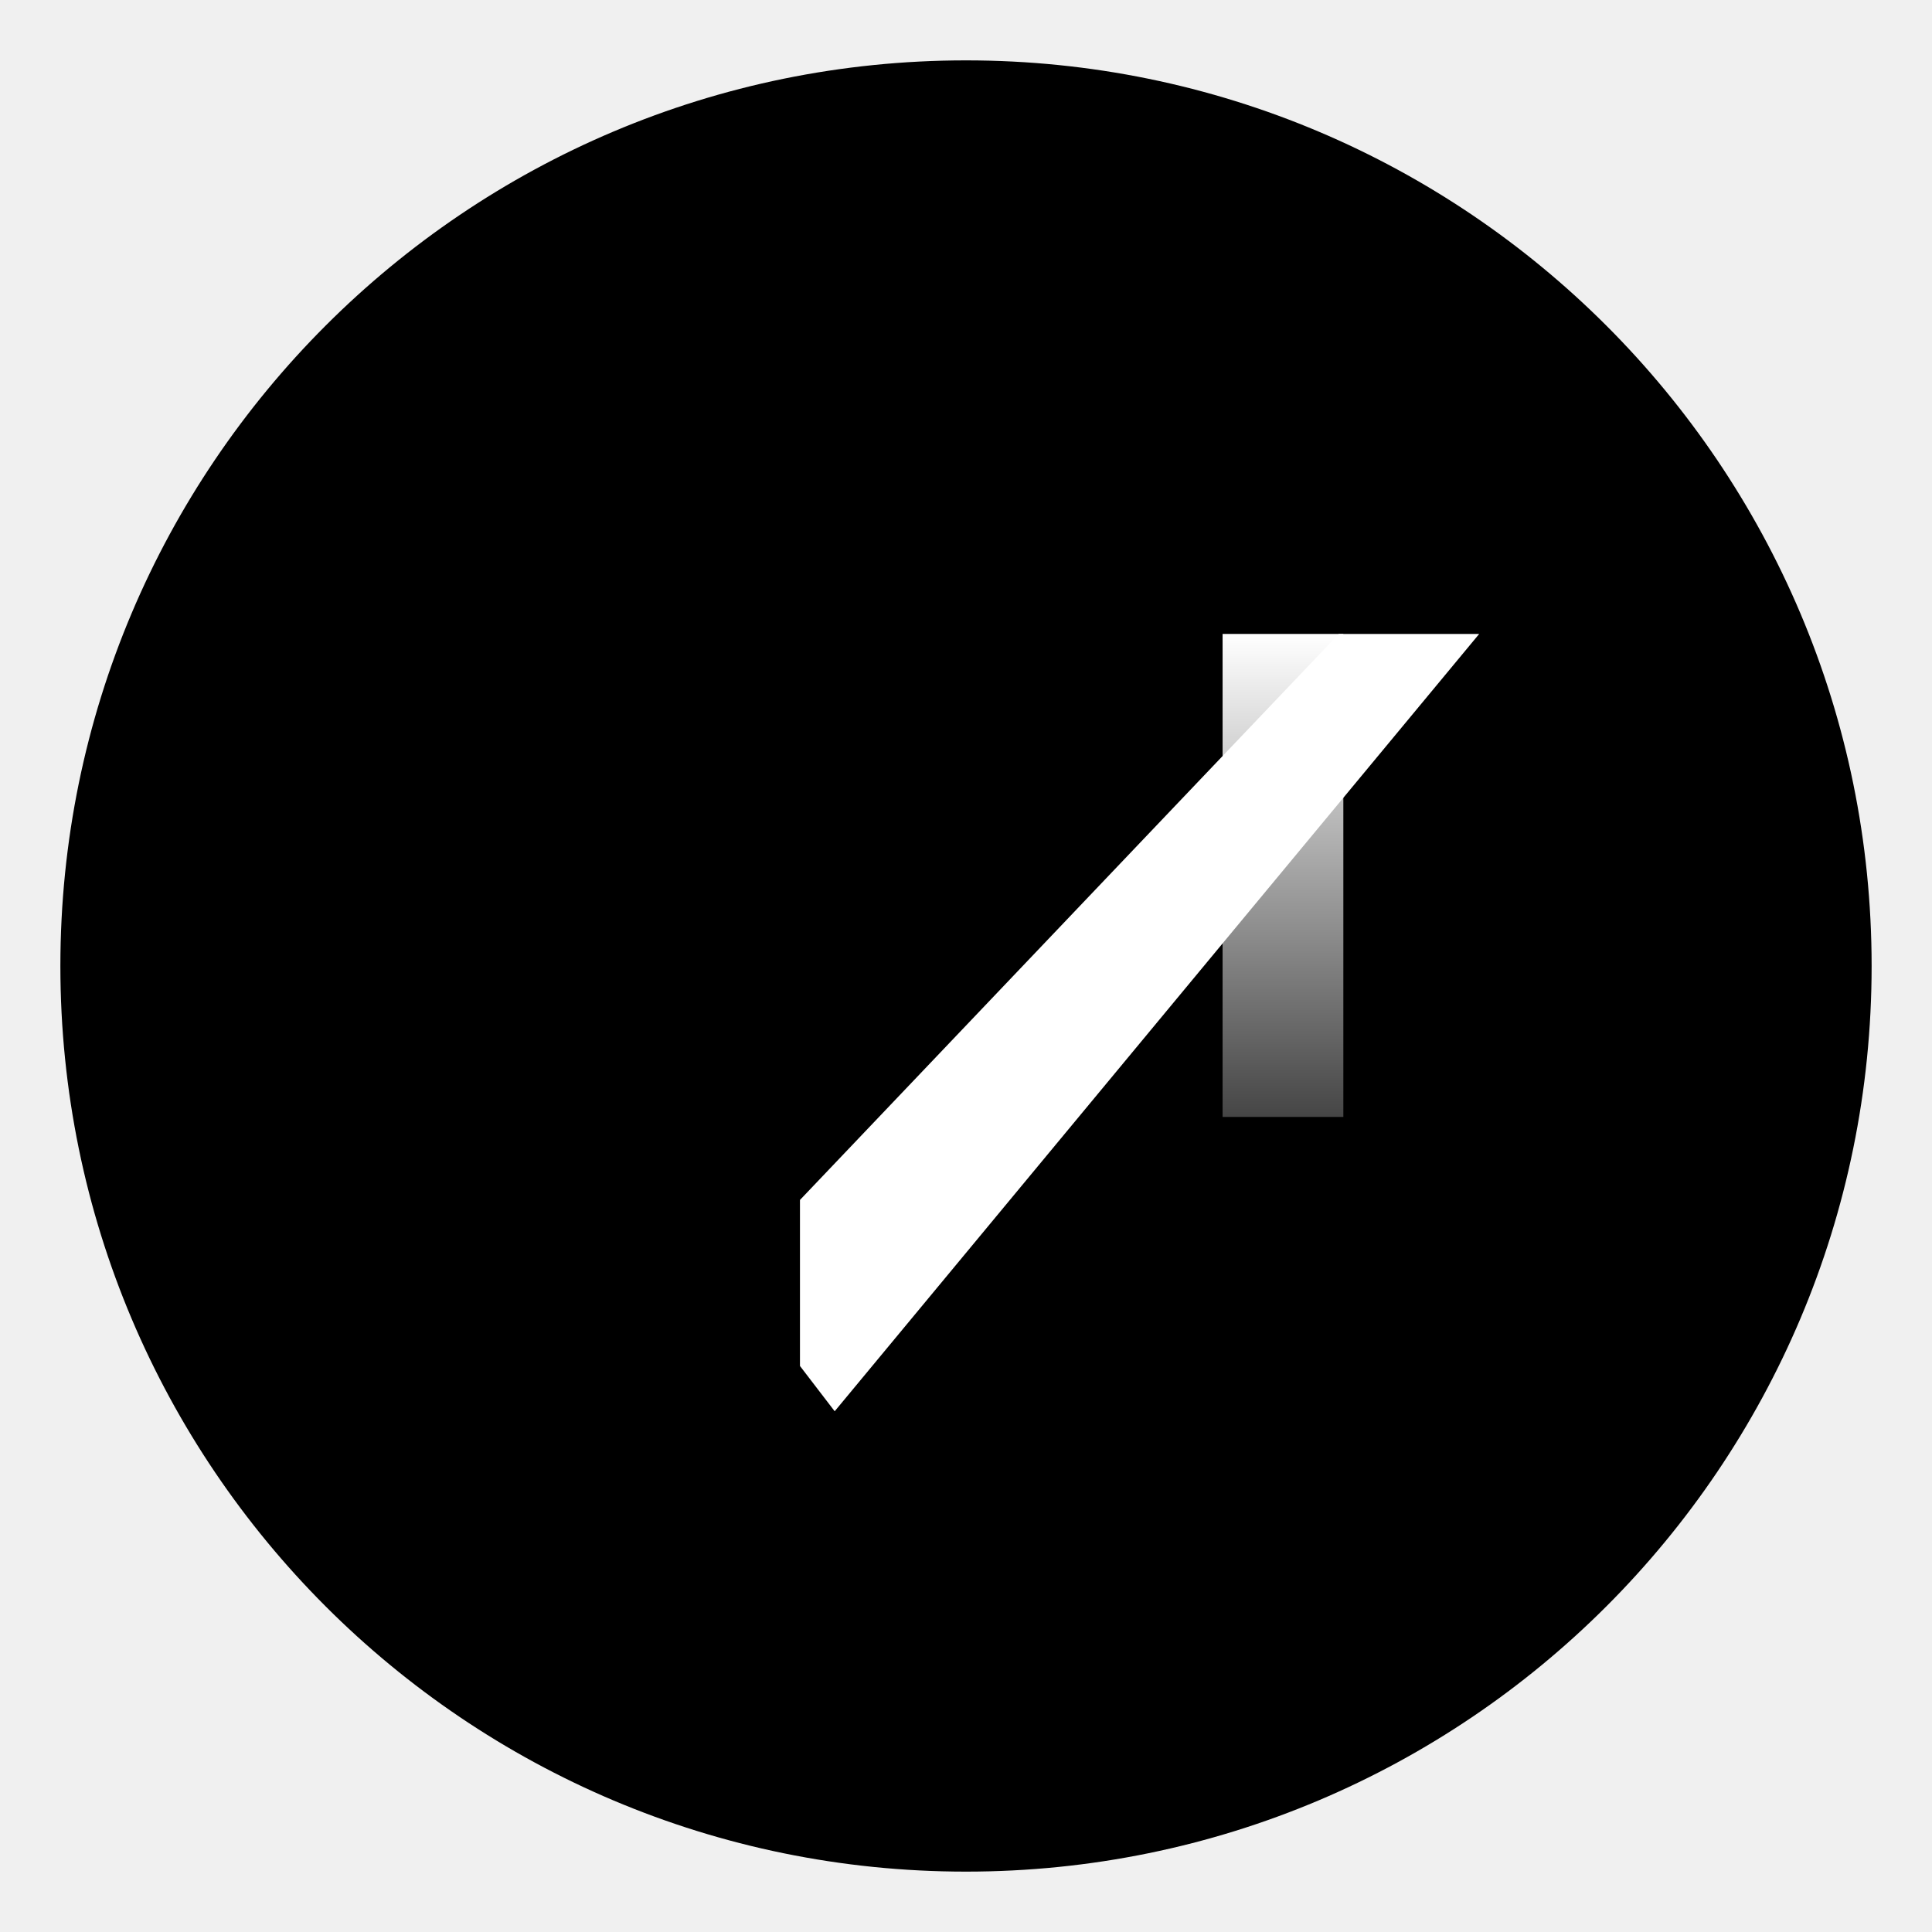
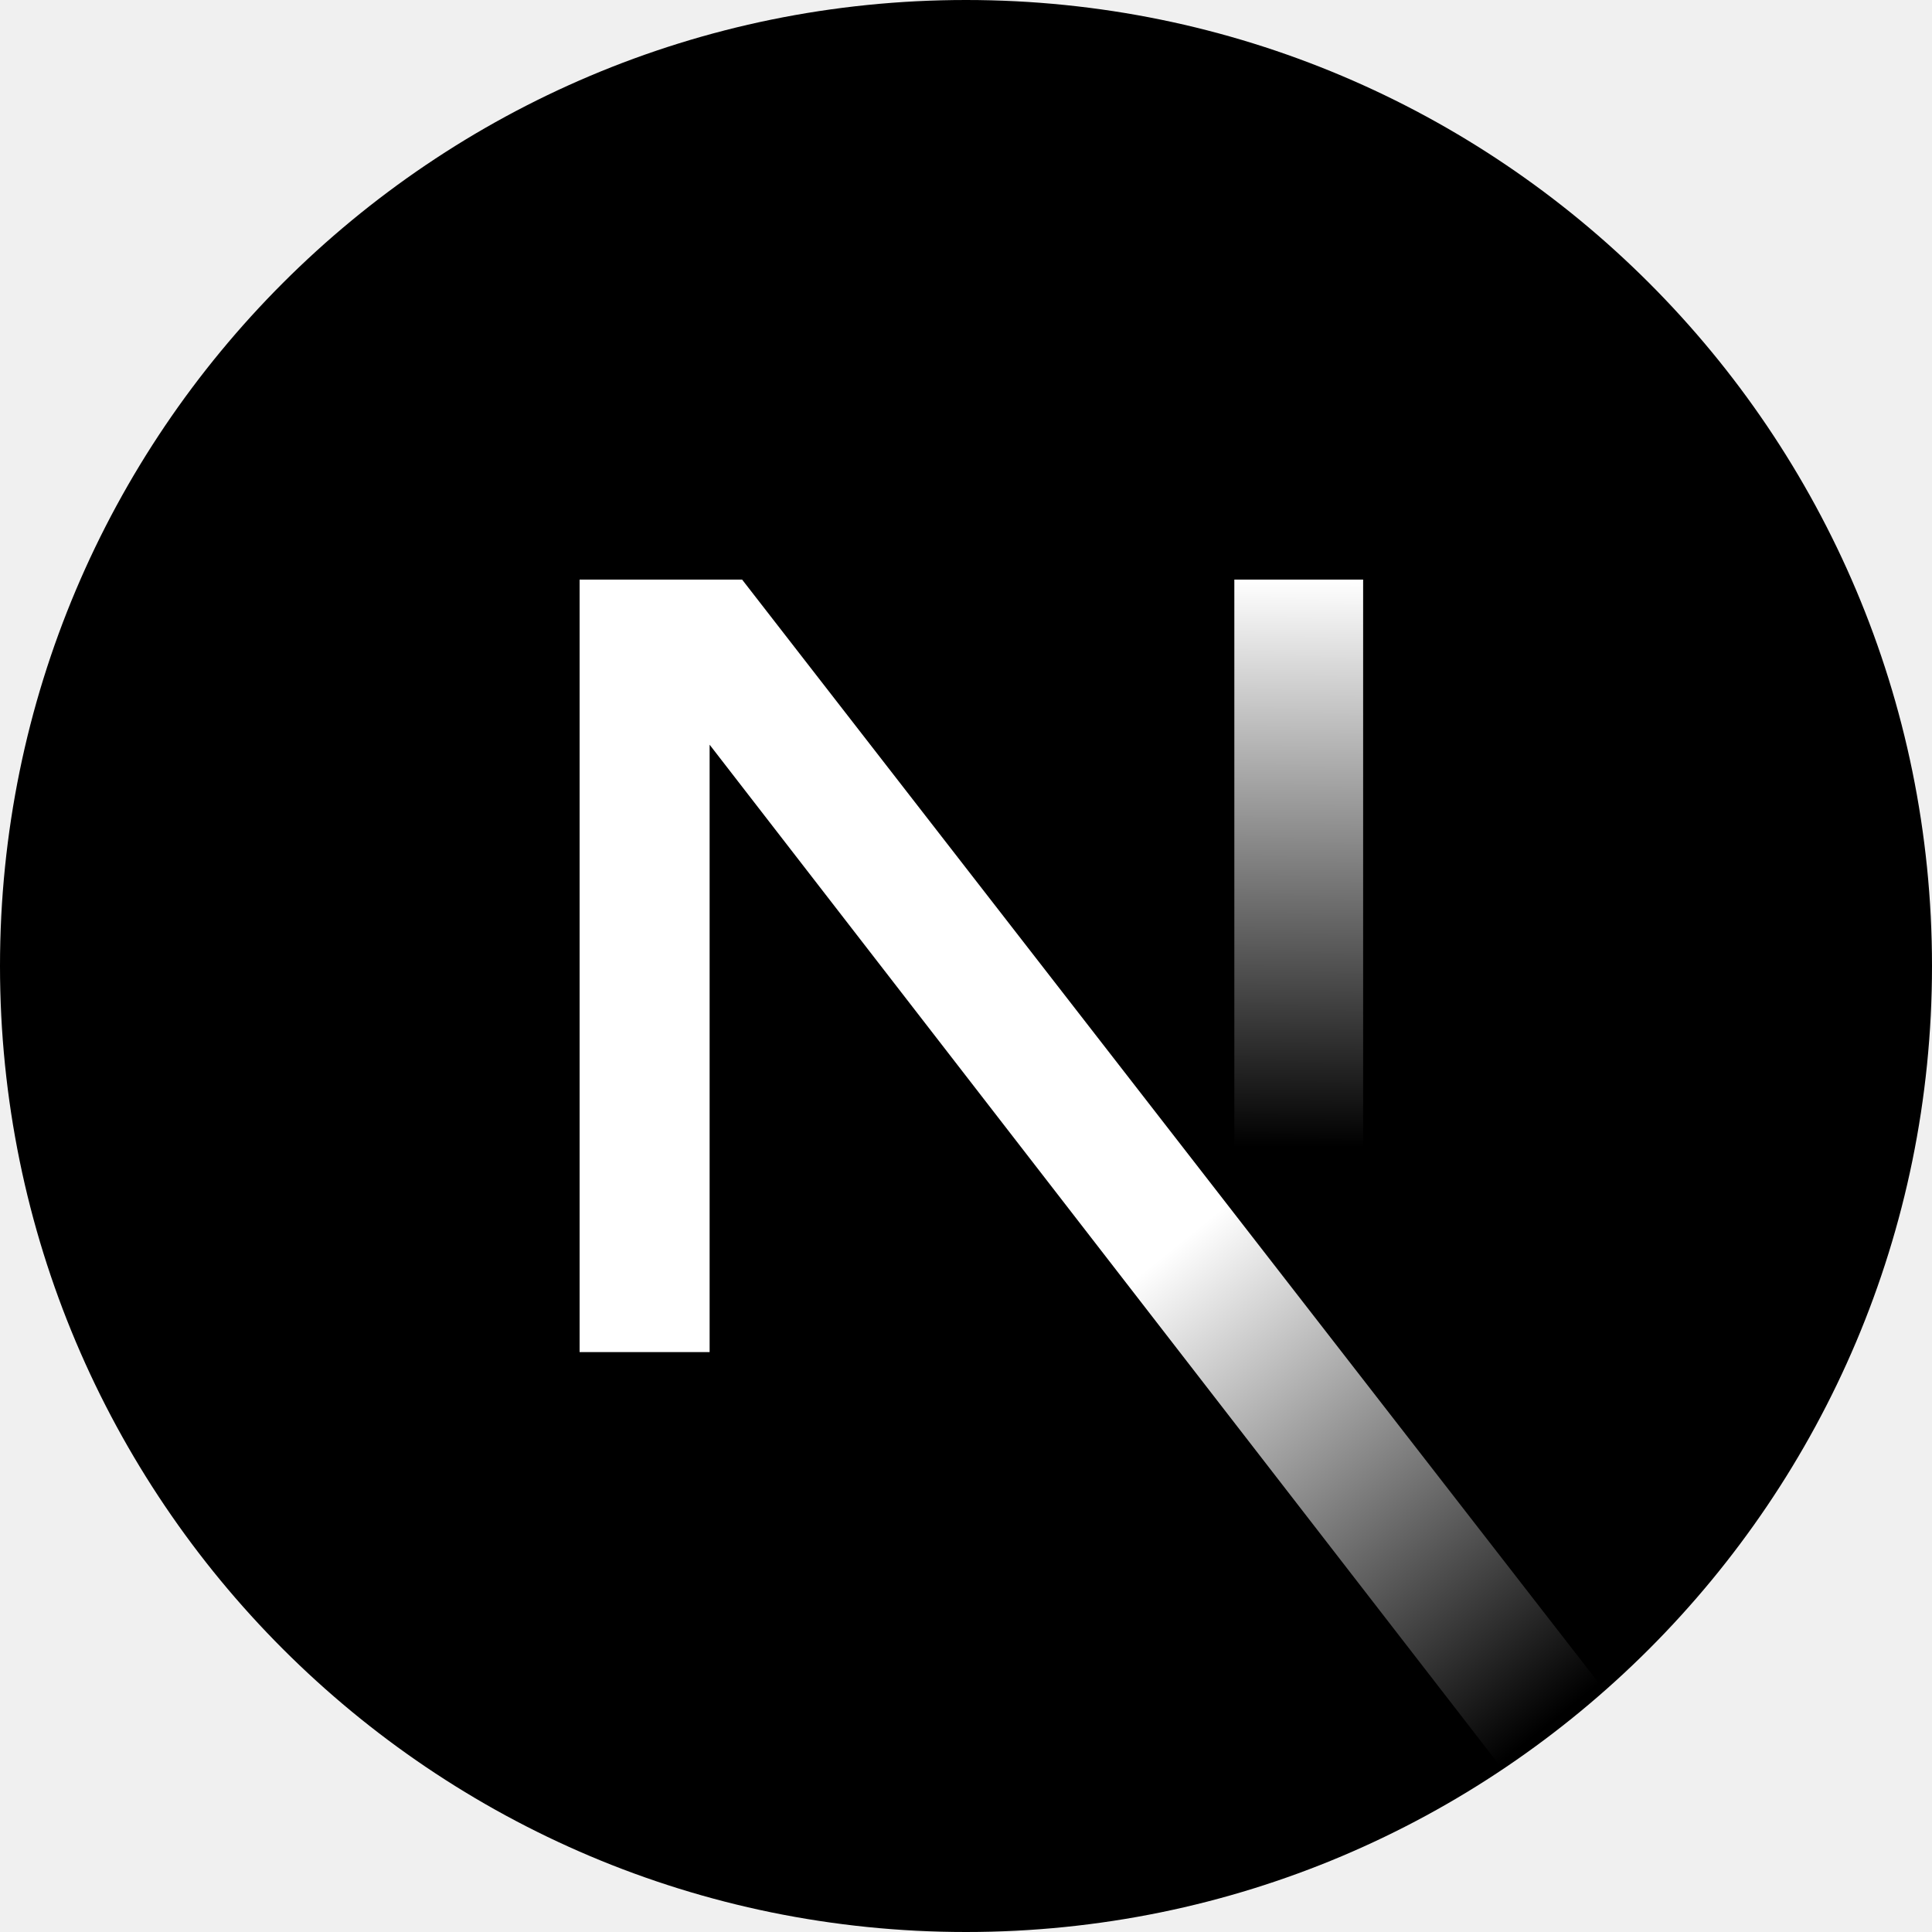
<svg xmlns="http://www.w3.org/2000/svg" viewBox="0 0 128 128">
-   <circle cx="64" cy="64" r="60" fill="#000" />
-   <path fill="#fff" d="M45 42h8v37.5L88.7 42H98L55.3 93.5 53 90.5V42h-8z" />
-   <path fill="url(#nextgr)" d="M81 42h8v32h-8z" />
+   <circle cx="64" cy="64" r="64" />
+   <path fill="url(#a)" d="M106.317 112.014 49.167 38.4H38.4v51.179h8.614v-40.24l52.54 67.884a64 64 0 0 0 6.763-5.209" />
+   <path fill="url(#b)" d="M81.778 38.4h8.533v51.2h-8.533z" />
  <defs>
-     <linearGradient id="nextgr" x1="85" y1="42" x2="85" y2="86" gradientUnits="userSpaceOnUse">
+     <linearGradient id="a" x1="109" x2="144.5" y1="116.5" y2="160.5" gradientTransform="scale(.71111)" gradientUnits="userSpaceOnUse">
+       <stop stop-color="#fff" />
+       <stop offset="1" stop-color="#fff" stop-opacity="0" />
+     </linearGradient>
+     <linearGradient id="b" x1="121" x2="120.799" y1="54" y2="106.875" gradientTransform="scale(.71111)" gradientUnits="userSpaceOnUse">
      <stop stop-color="#fff" />
      <stop offset="1" stop-color="#fff" stop-opacity="0" />
    </linearGradient>
  </defs>
</svg>
